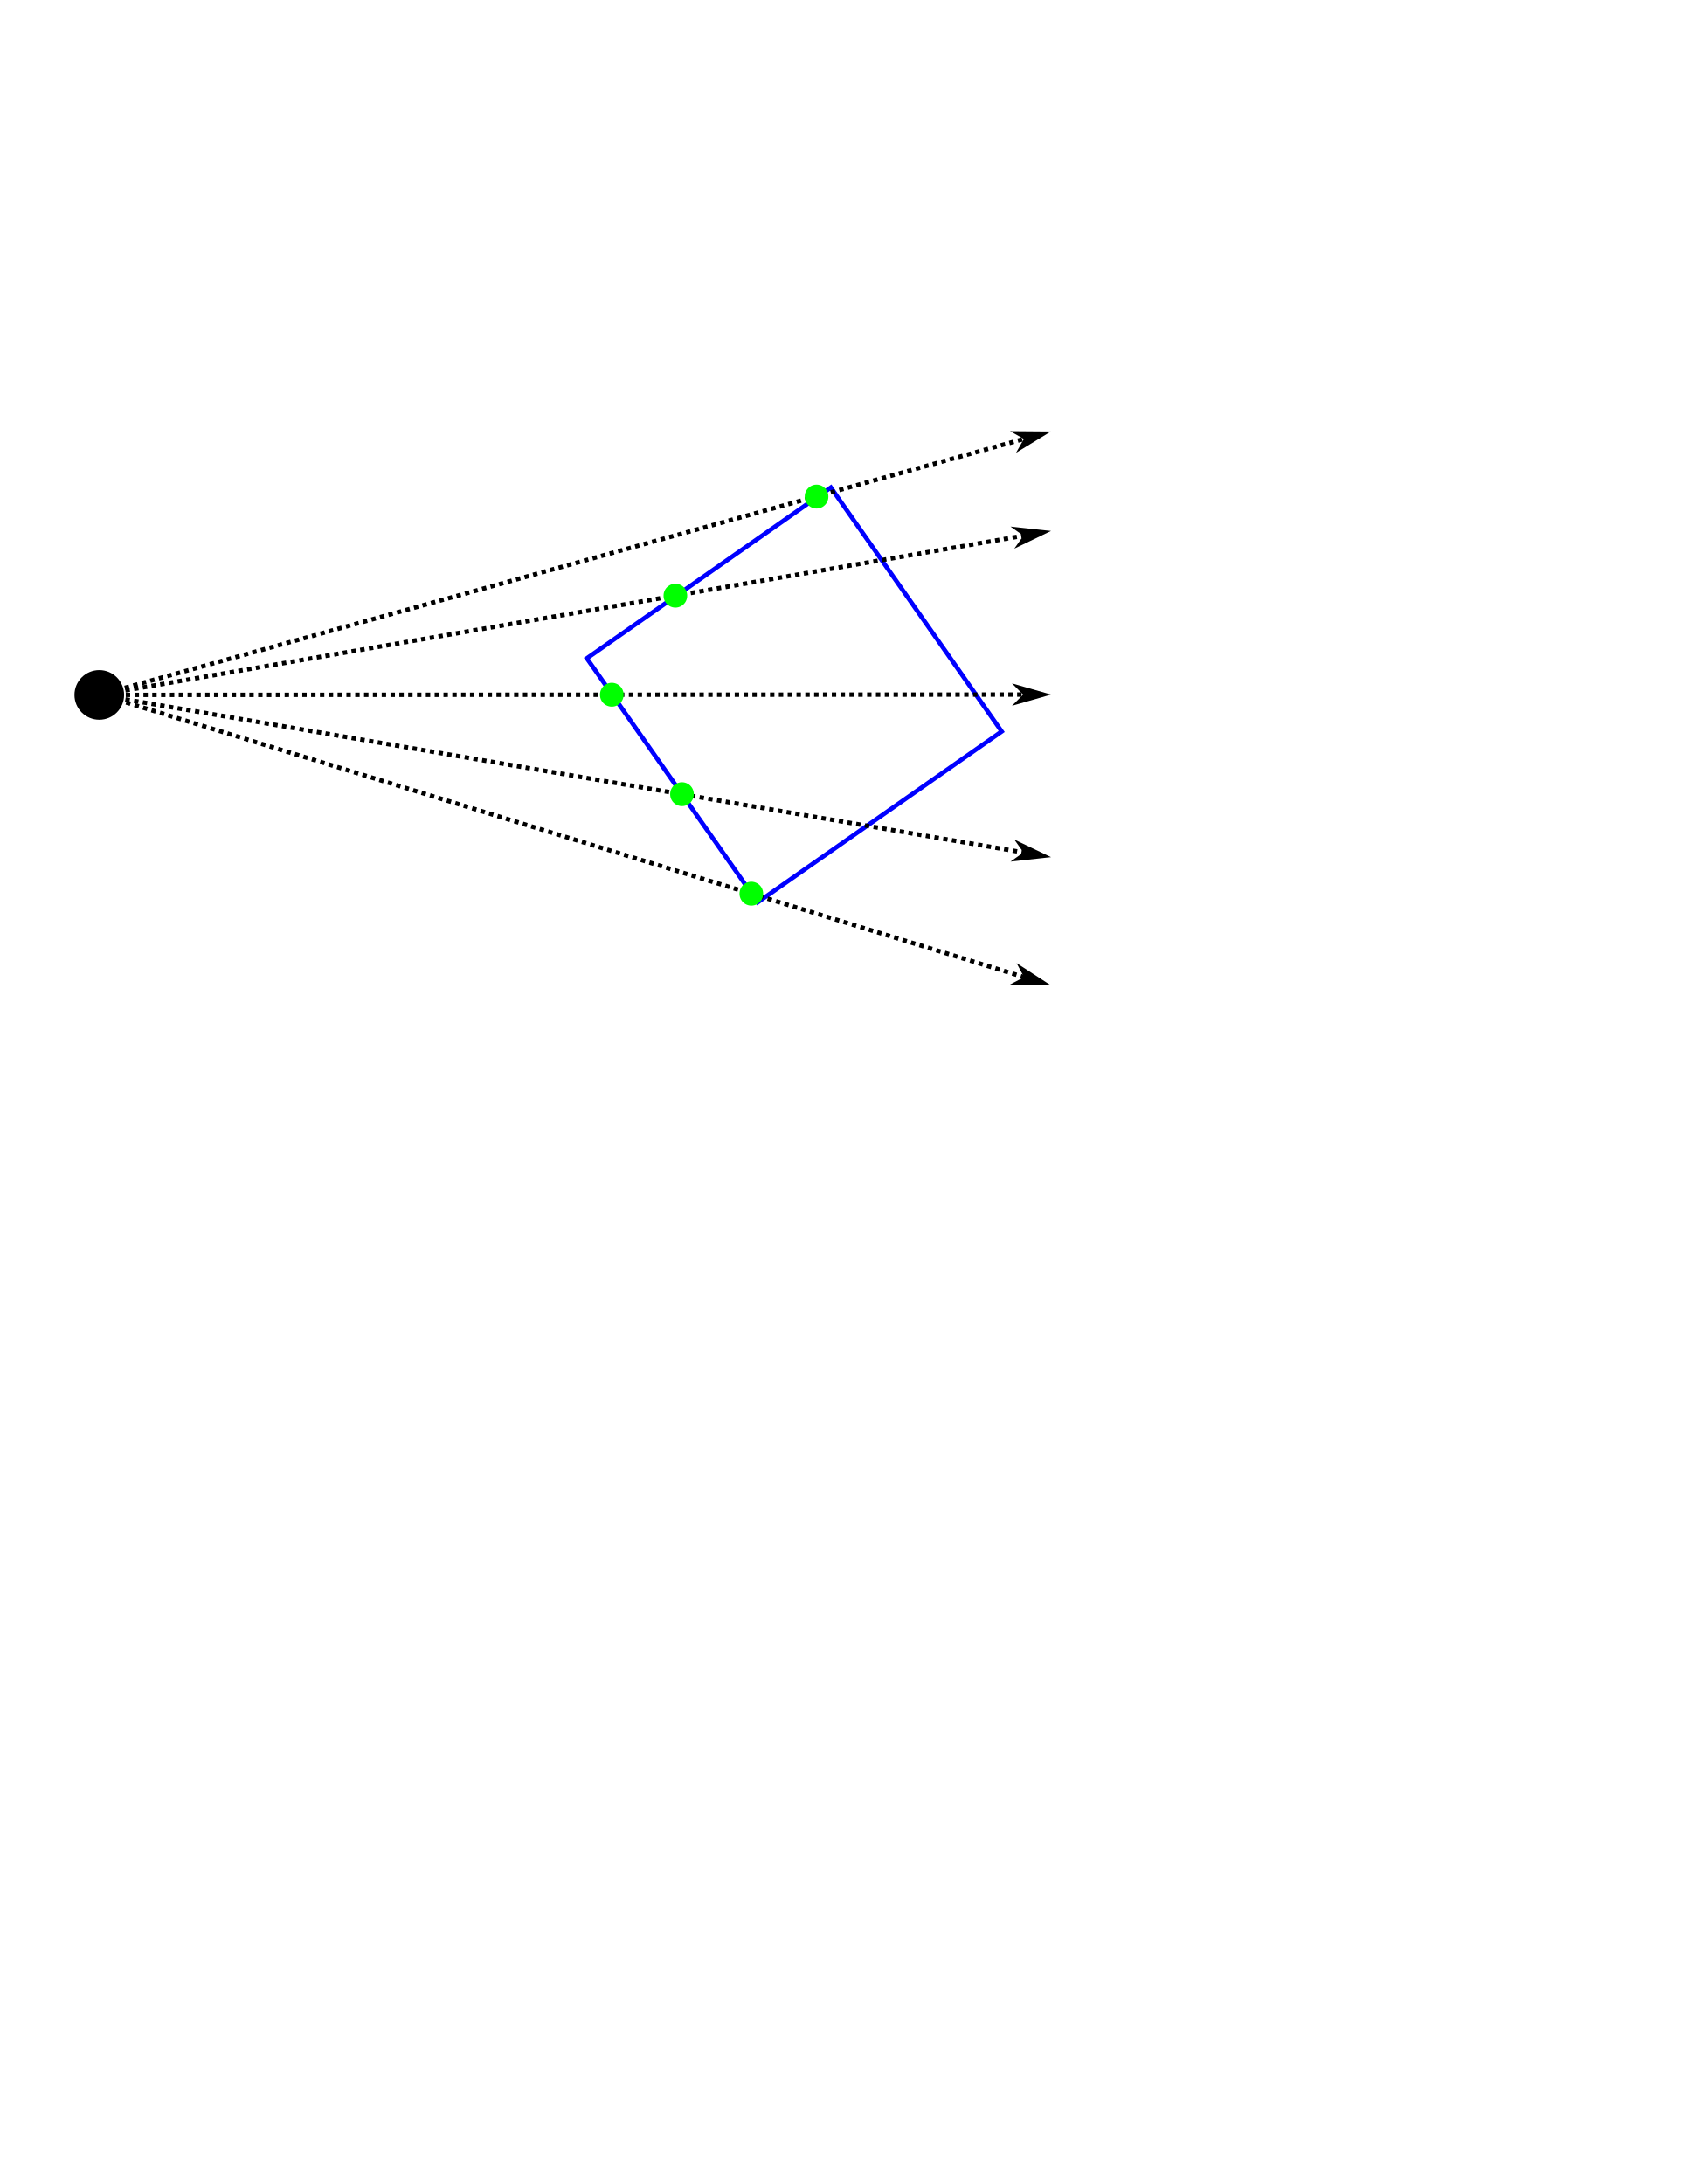
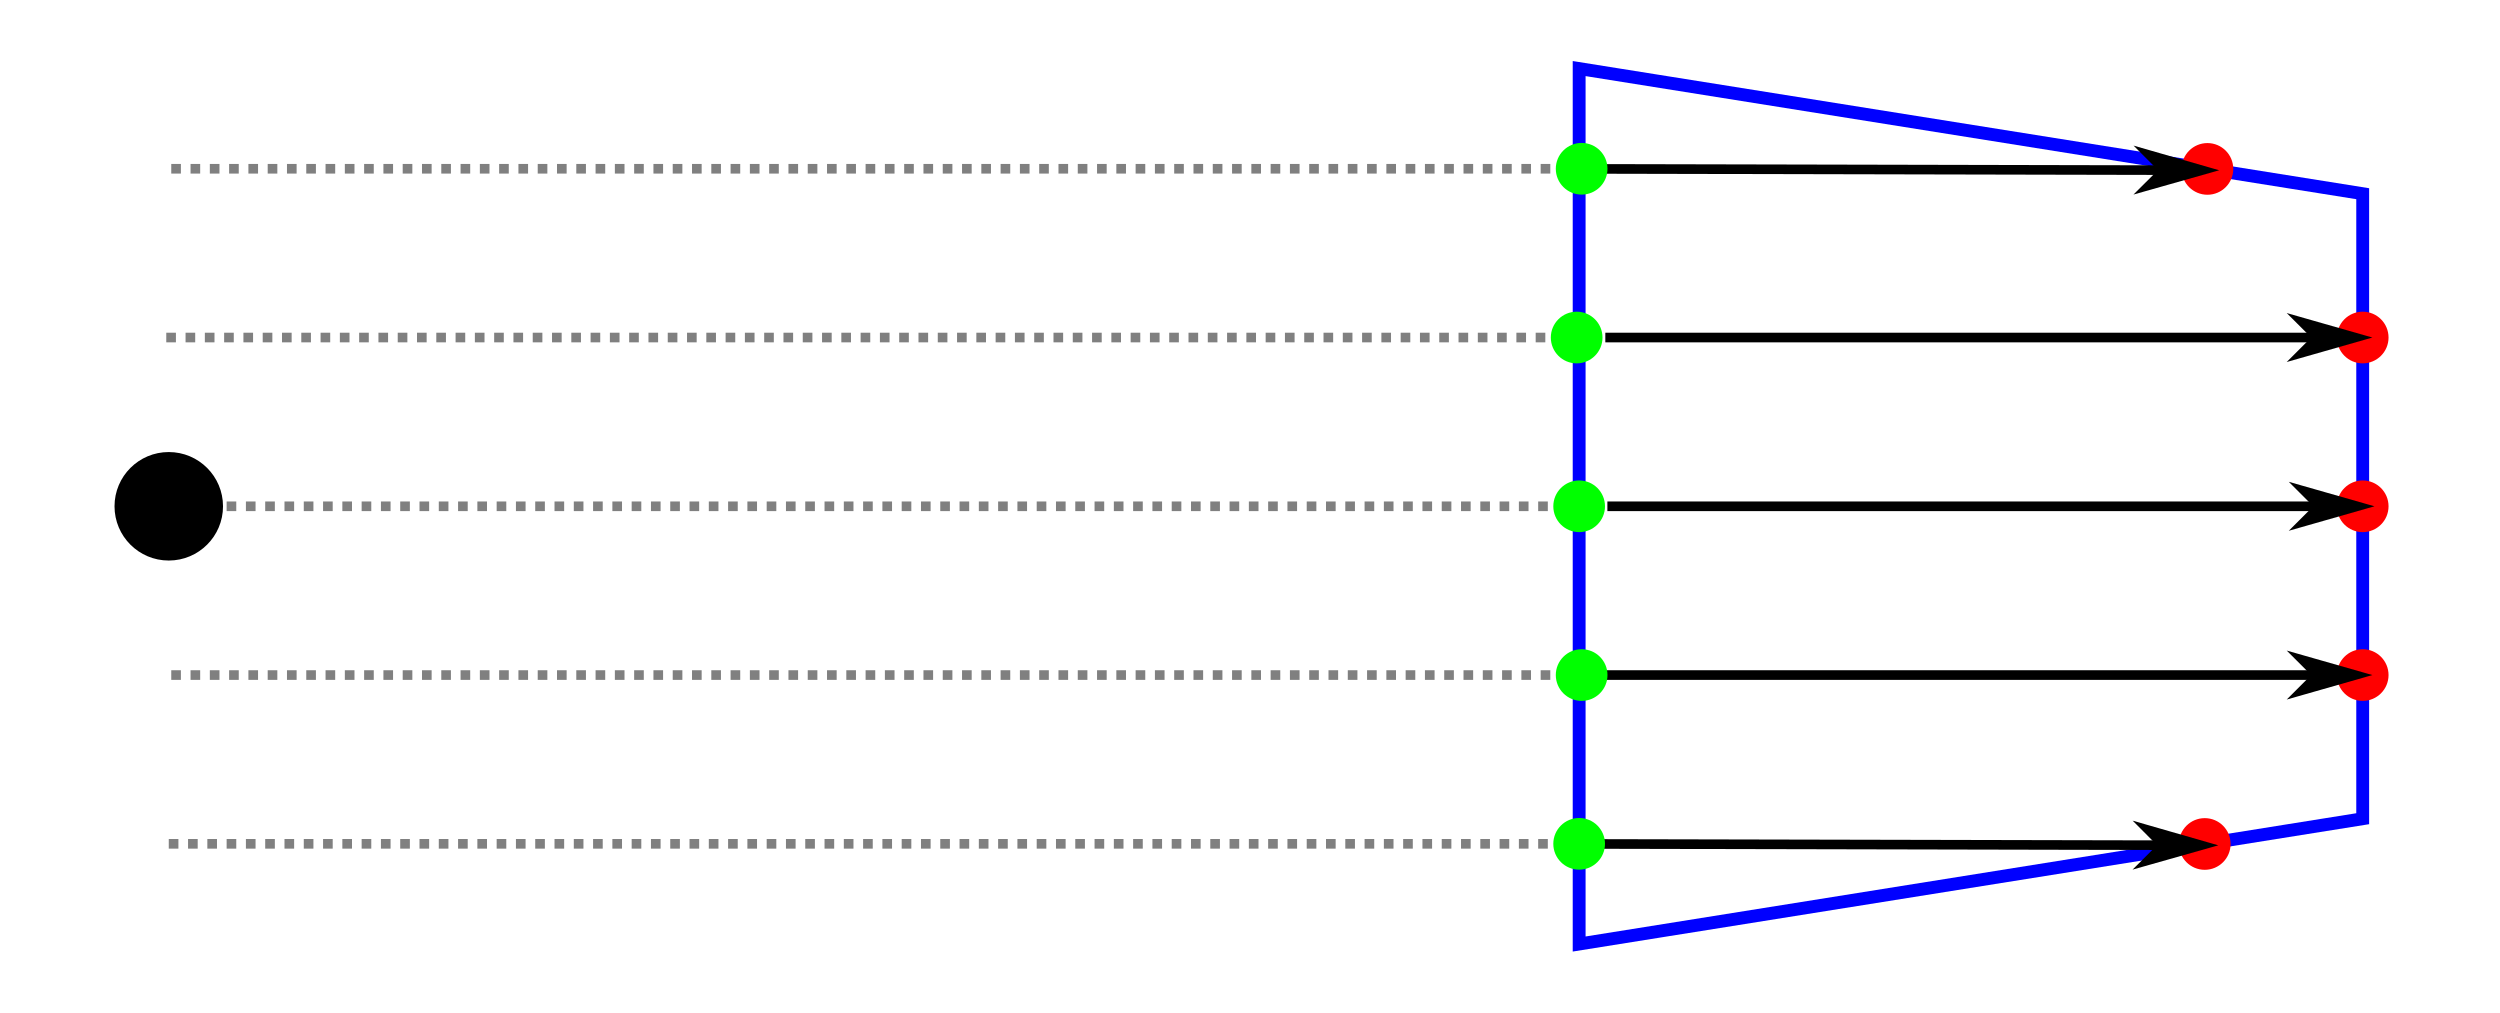
- <svg xmlns="http://www.w3.org/2000/svg" width="765" height="990" id="svg2" version="1.0">
+ <svg xmlns="http://www.w3.org/2000/svg" xmlns:xlink="http://www.w3.org/1999/xlink" width="518.474" height="210" id="svg2" version="1.0">
  <defs id="defs4">
-     <marker orient="auto" refY="0.0" refX="0.0" id="Arrow1Mend" style="overflow:visible;">
-       <path id="path3301" d="M 0.0,0.0 L 5.0,-5.0 L -12.5,0.0 L 5.0,5.0 L 0.0,0.0 z " style="fill-rule:evenodd;stroke:#000000;stroke-width:1.0pt;marker-start:none;" transform="scale(0.4) rotate(180) translate(10,0)" />
+     <marker orient="auto" refY="0" refX="0" id="Arrow1Send" style="overflow:visible">
+       <path id="path5080" d="M 0,0 5,-5 -12.5,0 5,5 0,0 z" style="fill-rule:evenodd;stroke:#000000;stroke-width:1pt;marker-start:none" transform="matrix(-0.2,0,0,-0.2,-1.2,0)" />
+     </marker>
+     <marker orient="auto" refY="0" refX="0" id="Arrow1Mend" style="overflow:visible">
+       <path id="path3301" d="M 0,0 5,-5 -12.5,0 5,5 0,0 z" style="fill-rule:evenodd;stroke:#000000;stroke-width:1pt;marker-start:none" transform="matrix(-0.4,0,0,-0.4,-4,0)" />
    </marker>
  </defs>
-   <g id="layer1">
-     <path style="fill:#000000;fill-opacity:1;stroke:none;stroke-width:4.186;stroke-miterlimit:4;stroke-dasharray:none;stroke-dashoffset:0;stroke-opacity:1" id="path3161" d="M 292.5,540 A 22.5,0 0 1 1 247.5,540 A 22.5,0 0 1 1 292.5,540 z" transform="matrix(0.4777778,0,0,0.4777778,141,282)" />
+   <g id="layer8" transform="translate(0,-4.052841)" style="display:none">
+     <rect style="fill:#ffff00;stroke:none" id="rect3986" width="518.474" height="210" x="0" y="4.053" />
  </g>
-   <g id="layer5" style="display:inline">
-     <path style="fill:none;fill-rule:evenodd;stroke:#0000ff;stroke-width:2;stroke-linecap:butt;stroke-linejoin:miter;stroke-opacity:1" d="M 376.576,220.991 L 454.009,331.576 L 343.424,409.009 L 265.991,298.424 L 376.576,220.991 z" id="path4998" />
+   <g id="layer5" style="display:inline" transform="translate(-23.75,-212.5422)">
+     <path style="fill:none;stroke:#0000ff;stroke-width:2.667;stroke-linecap:butt;stroke-linejoin:miter;stroke-opacity:1;display:inline" d="m 351.25,226.763 0,181.558 162.5,-25.986 0,-129.62 z" id="path3777" />
  </g>
-   <g id="layer6">
-     <path style="fill:none;fill-rule:evenodd;stroke:#000000;stroke-width:2;stroke-linecap:butt;stroke-linejoin:miter;stroke-opacity:1;marker-end:url(#Arrow1Mend);stroke-miterlimit:4;stroke-dasharray:2,2;stroke-dashoffset:0" d="M 45 315 L 472.496 241.341 " id="path3426" />
-     <path style="fill:none;fill-rule:evenodd;stroke:#000000;stroke-width:2;stroke-linecap:butt;stroke-linejoin:miter;stroke-opacity:1;marker-end:url(#Arrow1Mend);stroke-miterlimit:4;stroke-dasharray:2,2;stroke-dashoffset:0" d="M 45 315 L 472.498 314.846 " id="path3428" />
-     <path style="fill:none;fill-rule:evenodd;stroke:#000000;stroke-width:2;stroke-linecap:butt;stroke-linejoin:miter;stroke-opacity:1;marker-end:url(#Arrow1Mend);stroke-miterlimit:4;stroke-dasharray:2,2;stroke-dashoffset:0" d="M 45 315 L 472.506 387.881 " id="path3430" />
-     <path style="fill:none;fill-rule:evenodd;stroke:#000000;stroke-width:2;stroke-linecap:butt;stroke-linejoin:miter;stroke-opacity:1;marker-end:url(#Arrow1Mend);stroke-miterlimit:4;stroke-dasharray:2,2;stroke-dashoffset:0" d="M 45.714 314.916 L 472.503 445.47 " id="path3432" />
-     <path style="fill:none;fill-rule:evenodd;stroke:#000000;stroke-width:2;stroke-linecap:butt;stroke-linejoin:miter;stroke-opacity:1;marker-end:url(#Arrow1Mend);stroke-miterlimit:4;stroke-dasharray:2,2;stroke-dashoffset:0" d="M 45 315 L 472.506 196.65 " id="path3440" />
+   <g id="layer6" transform="translate(-23.75,-212.5422)" style="display:inline">
+     <path style="fill:none;stroke:#808080;stroke-width:2;stroke-linecap:butt;stroke-linejoin:miter;stroke-miterlimit:4;stroke-opacity:1;stroke-dasharray:2, 2;stroke-dashoffset:0;marker-end:none" d="m 58.75,317.542 292.5,0" id="path3428" />
+     <use x="0" y="0" xlink:href="#path3428" id="use4009" transform="translate(-0.5162829,-35)" width="427.5" height="180" />
+     <use height="180" width="427.5" transform="translate(0.5162831,-70)" id="use4011" xlink:href="#path3428" y="0" x="0" />
+     <use x="0" y="0" xlink:href="#path3428" id="use4013" transform="translate(0.5162831,35)" width="427.5" height="180" />
+     <use height="180" width="427.5" transform="translate(1.0449219e-7,70)" id="use4015" xlink:href="#path3428" y="0" x="0" />
  </g>
-   <g id="layer2">
-     <path style="fill:#00ff00;fill-opacity:1;stroke:none;stroke-width:1;stroke-miterlimit:4;stroke-dasharray:none;stroke-dashoffset:0;stroke-opacity:1" id="path3394" d="M 276.709,298.424 A 10.719,10.719 0 1 1 255.272,298.424 A 10.719,10.719 0 1 1 276.709,298.424 z" transform="matrix(0.5,0,0,0.5,144.2979,165.7042)" />
-     <path transform="matrix(0.5,0,0,0.5,237.1033,75.89263)" d="M 276.709,298.424 A 10.719,10.719 0 1 1 255.272,298.424 A 10.719,10.719 0 1 1 276.709,298.424 z" id="path3400" style="fill:#00ff00;fill-opacity:1;stroke:none;stroke-width:1;stroke-miterlimit:4;stroke-dasharray:none;stroke-dashoffset:0;stroke-opacity:1" />
-     <path style="fill:#00ff00;fill-opacity:1;stroke:none;stroke-width:1;stroke-miterlimit:4;stroke-dasharray:none;stroke-dashoffset:0;stroke-opacity:1" id="path3402" d="M 276.709,298.424 A 10.719,10.719 0 1 1 255.272,298.424 A 10.719,10.719 0 1 1 276.709,298.424 z" transform="matrix(0.5,0,0,0.5,173.1125,120.7984)" />
-     <path transform="matrix(0.5,0,0,0.5,176.1062,210.7882)" d="M 276.709,298.424 A 10.719,10.719 0 1 1 255.272,298.424 A 10.719,10.719 0 1 1 276.709,298.424 z" id="path3404" style="fill:#00ff00;fill-opacity:1;stroke:none;stroke-width:1;stroke-miterlimit:4;stroke-dasharray:none;stroke-dashoffset:0;stroke-opacity:1" />
-     <path style="fill:#00ff00;fill-opacity:1;stroke:none;stroke-width:1;stroke-miterlimit:4;stroke-dasharray:none;stroke-dashoffset:0;stroke-opacity:1" id="path3406" d="M 276.709,298.424 A 10.719,10.719 0 1 1 255.272,298.424 A 10.719,10.719 0 1 1 276.709,298.424 z" transform="matrix(0.5,0,0,0.5,207.5403,255.8901)" />
+   <g id="layer4" style="display:inline" transform="translate(0,-4.052841)">
+     <path style="fill:#ff0000;fill-opacity:1;stroke:none;display:inline" id="path3188" d="m 276.709,298.424 c 0,5.92 -4.799,10.719 -10.719,10.719 -5.92,0 -10.719,-4.799 -10.719,-10.719 0,-5.92 4.799,-10.719 10.719,-10.719 5.92,0 10.719,4.799 10.719,10.719 z" transform="matrix(0.5,0,0,0.5,357.0046,-40.15898)" />
+     <use x="0" y="0" xlink:href="#path3188" id="use3977" transform="translate(1.0449219e-7,-35)" width="441.259" height="214.053" />
+     <use height="214.053" width="441.259" transform="translate(-32.20197,-69.96957)" id="use3979" xlink:href="#path3188" y="0" x="0" />
+     <use x="0" y="0" xlink:href="#path3188" id="use3981" transform="translate(2.8955078e-6,35)" width="441.259" height="214.053" />
+     <use height="214.053" width="441.259" transform="translate(-32.7565,70.03124)" id="use3983" xlink:href="#path3188" y="0" x="0" />
  </g>
-   <g id="layer7">
-     <path style="fill:#000000;fill-opacity:1;stroke:none;stroke-width:2;stroke-miterlimit:4;stroke-dasharray:none;stroke-dashoffset:0;stroke-opacity:1" id="path3256" d="M 292.5,551.25 A 11.25,11.25 0 1 1 270,551.25 A 11.25,11.25 0 1 1 292.5,551.25 z" transform="matrix(0,1,-1,0,596.25,33.75)" />
+   <g id="layer3" transform="translate(0,-4.052841)">
+     <path style="fill:none;stroke:#000000;stroke-width:2;stroke-linecap:butt;stroke-linejoin:miter;stroke-opacity:1;marker-end:url(#Arrow1Mend);display:inline" d="m 333.355,109.053 155.145,0" id="path4878" />
+     <use x="0" y="0" xlink:href="#path4878" id="use3959" transform="translate(-0.42764,35)" width="441.259" height="214.053" />
+     <use height="214.053" width="441.259" transform="translate(-0.42764,-35)" id="use3963" xlink:href="#path4878" y="0" x="0" />
+     <path id="path4193" d="m 331.867,39.083 124.431,0.274" style="fill:none;stroke:#000000;stroke-width:2;stroke-linecap:butt;stroke-linejoin:miter;stroke-opacity:1;marker-end:url(#Arrow1Mend);display:inline" />
+     <use x="0" y="0" xlink:href="#path4193" id="use4195" transform="translate(-0.1867909,140)" width="517.5" height="225" />
+   </g>
+   <g id="layer2" style="display:inline" transform="translate(-23.75,-212.5422)">
+     <path style="fill:#00ff00;fill-opacity:1;stroke:none" id="path3394" d="m 276.709,298.424 c 0,5.92 -4.799,10.719 -10.719,10.719 -5.92,0 -10.719,-4.799 -10.719,-10.719 0,-5.92 4.799,-10.719 10.719,-10.719 5.92,0 10.719,4.799 10.719,10.719 z" transform="matrix(0.5,0,0,0.5,218.2546,168.3304)" />
+     <use x="0" y="0" xlink:href="#path3394" id="use3968" transform="translate(-0.51628,-35)" width="441.259" height="214.053" />
+     <use x="0" y="0" xlink:href="#path3394" id="use3972" transform="translate(0.516286,35)" width="441.259" height="214.053" />
+     <use height="214.053" width="441.259" transform="translate(3e-6,70)" id="use3974" xlink:href="#path3394" y="0" x="0" />
+     <use x="0" y="0" xlink:href="#path3394" id="use4183" transform="translate(0.516286,-70)" width="441.259" height="214.053" />
+   </g>
+   <g id="layer7" transform="translate(-23.75,-212.5422)" style="display:inline">
+     <path style="fill:#000000;fill-opacity:1;stroke:none" id="path3256" d="m 292.5,551.25 c 0,6.213 -5.037,11.25 -11.25,11.25 -6.213,0 -11.25,-5.037 -11.25,-11.25 0,-6.213 5.037,-11.25 11.25,-11.25 6.213,0 11.25,5.037 11.25,11.25 z" transform="matrix(0,1,-1,0,610,36.29224)" />
  </g>
</svg>
